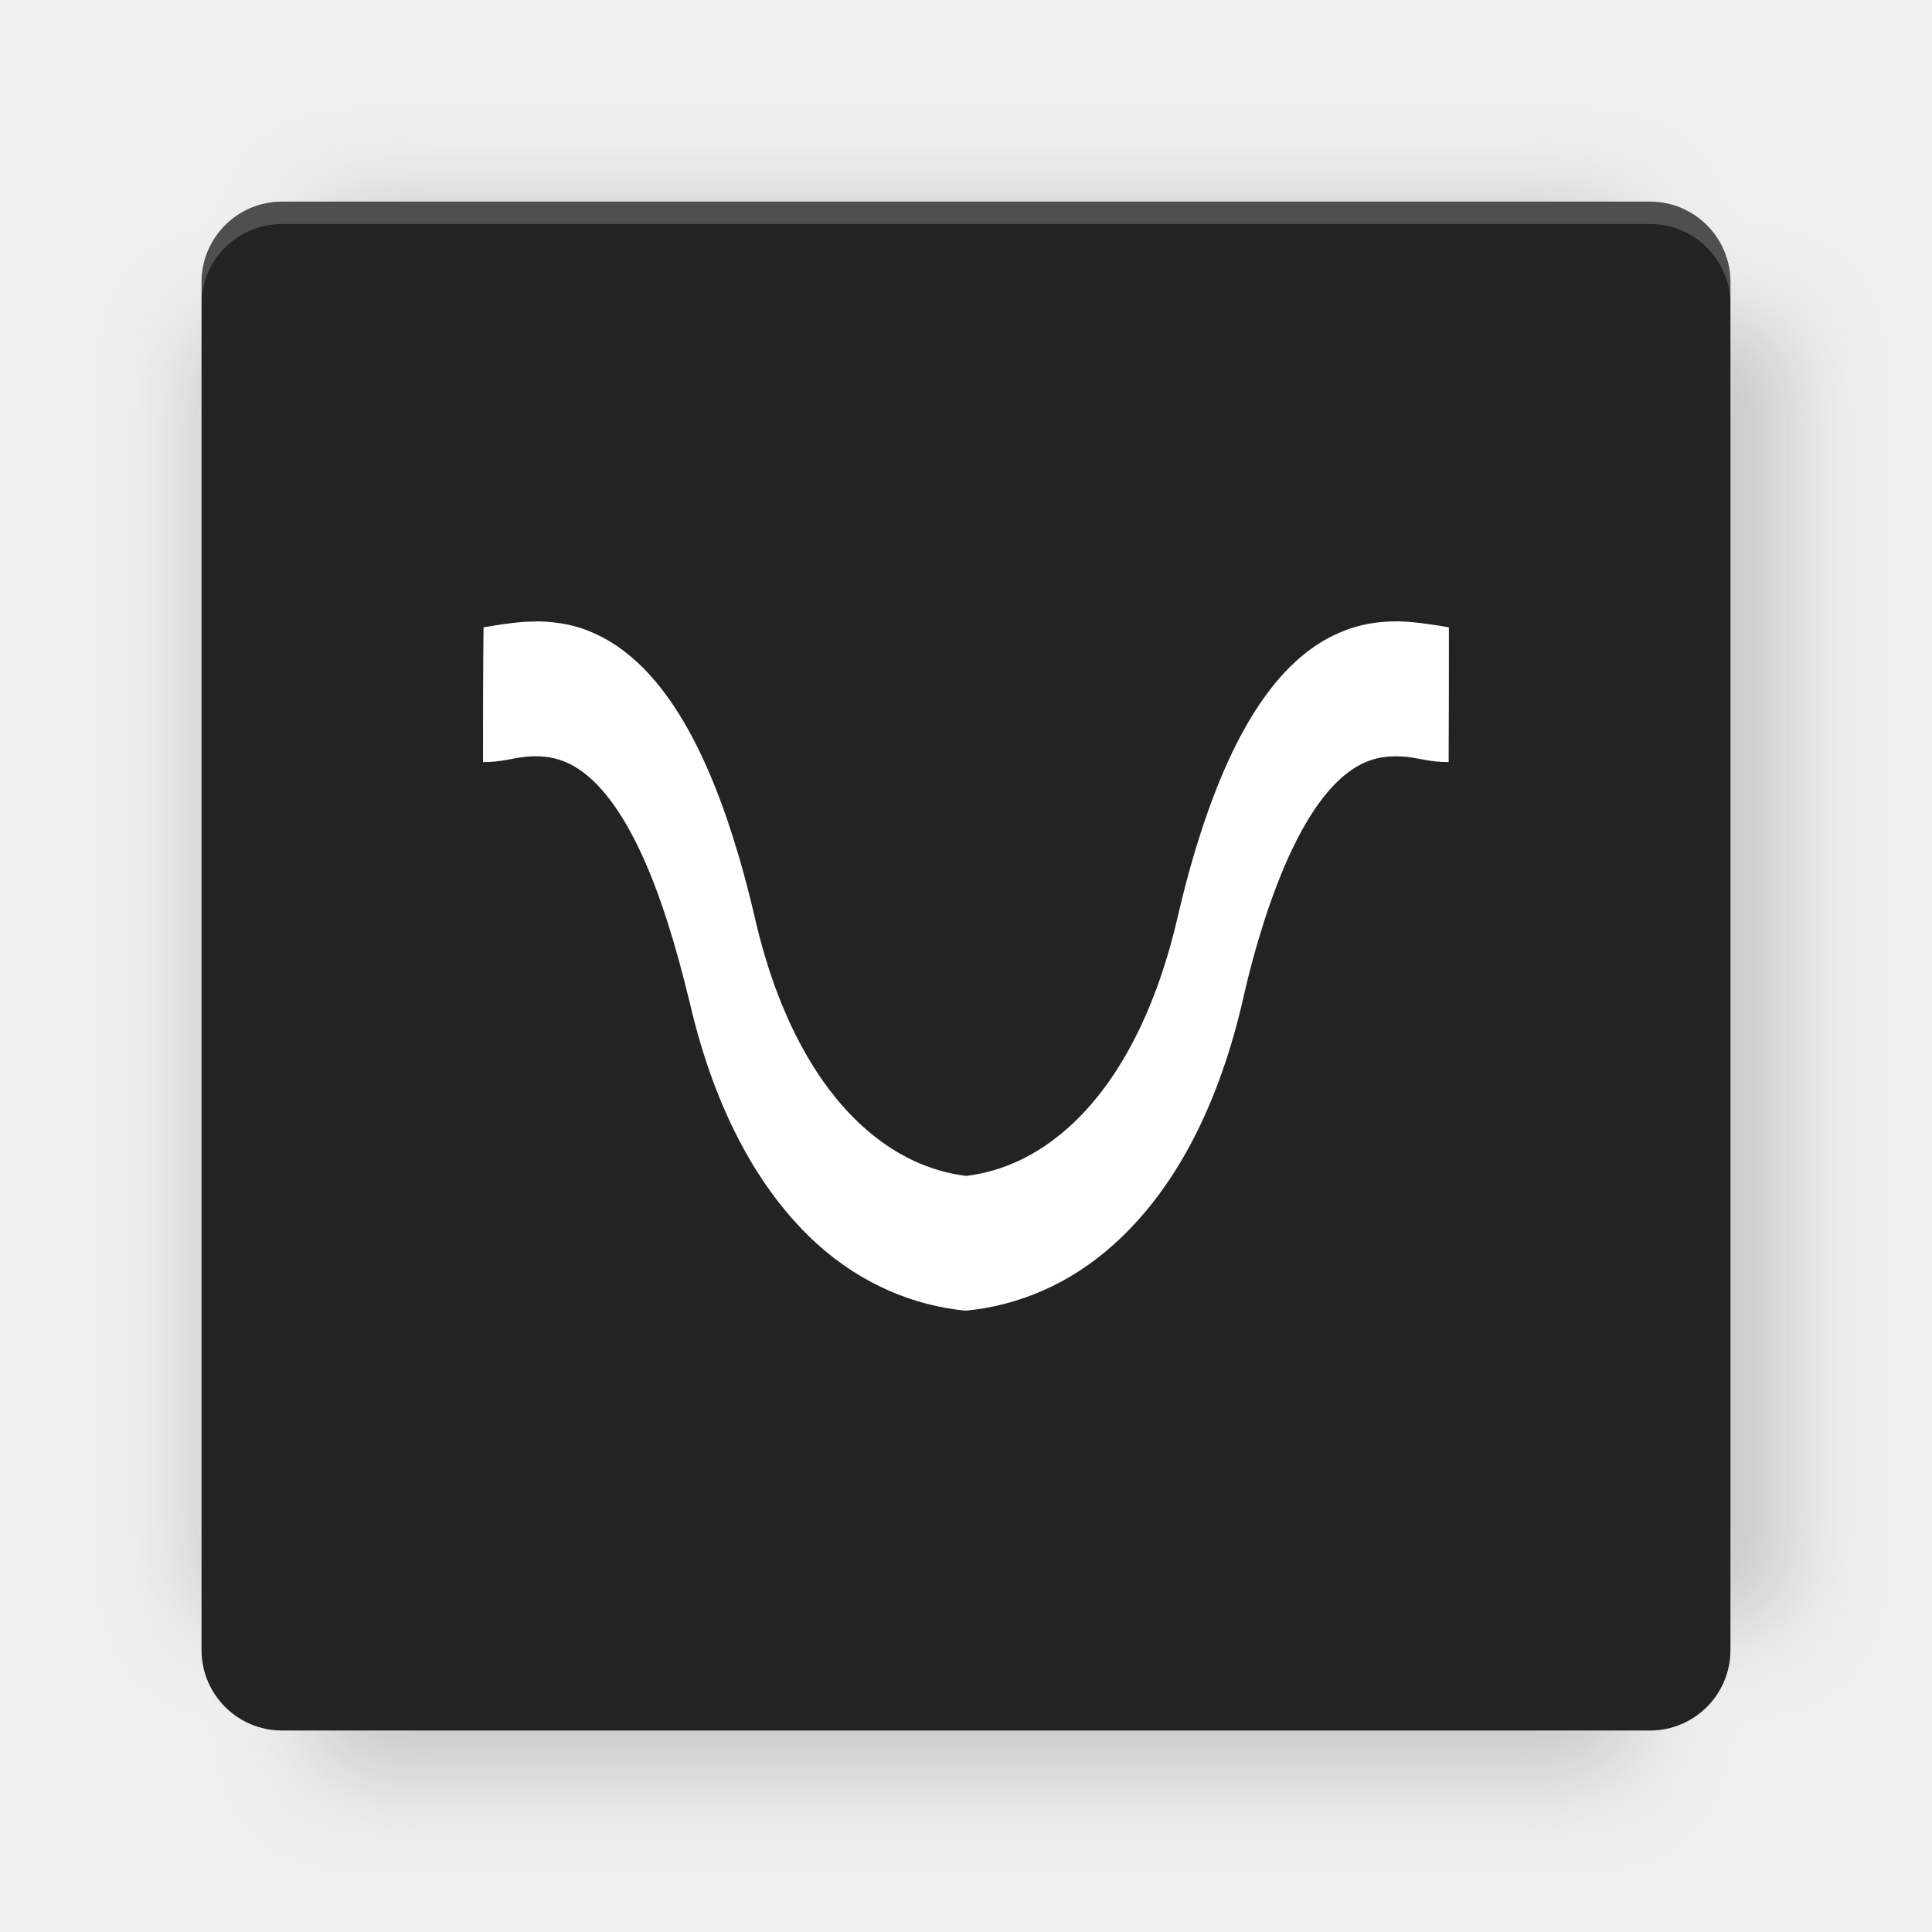
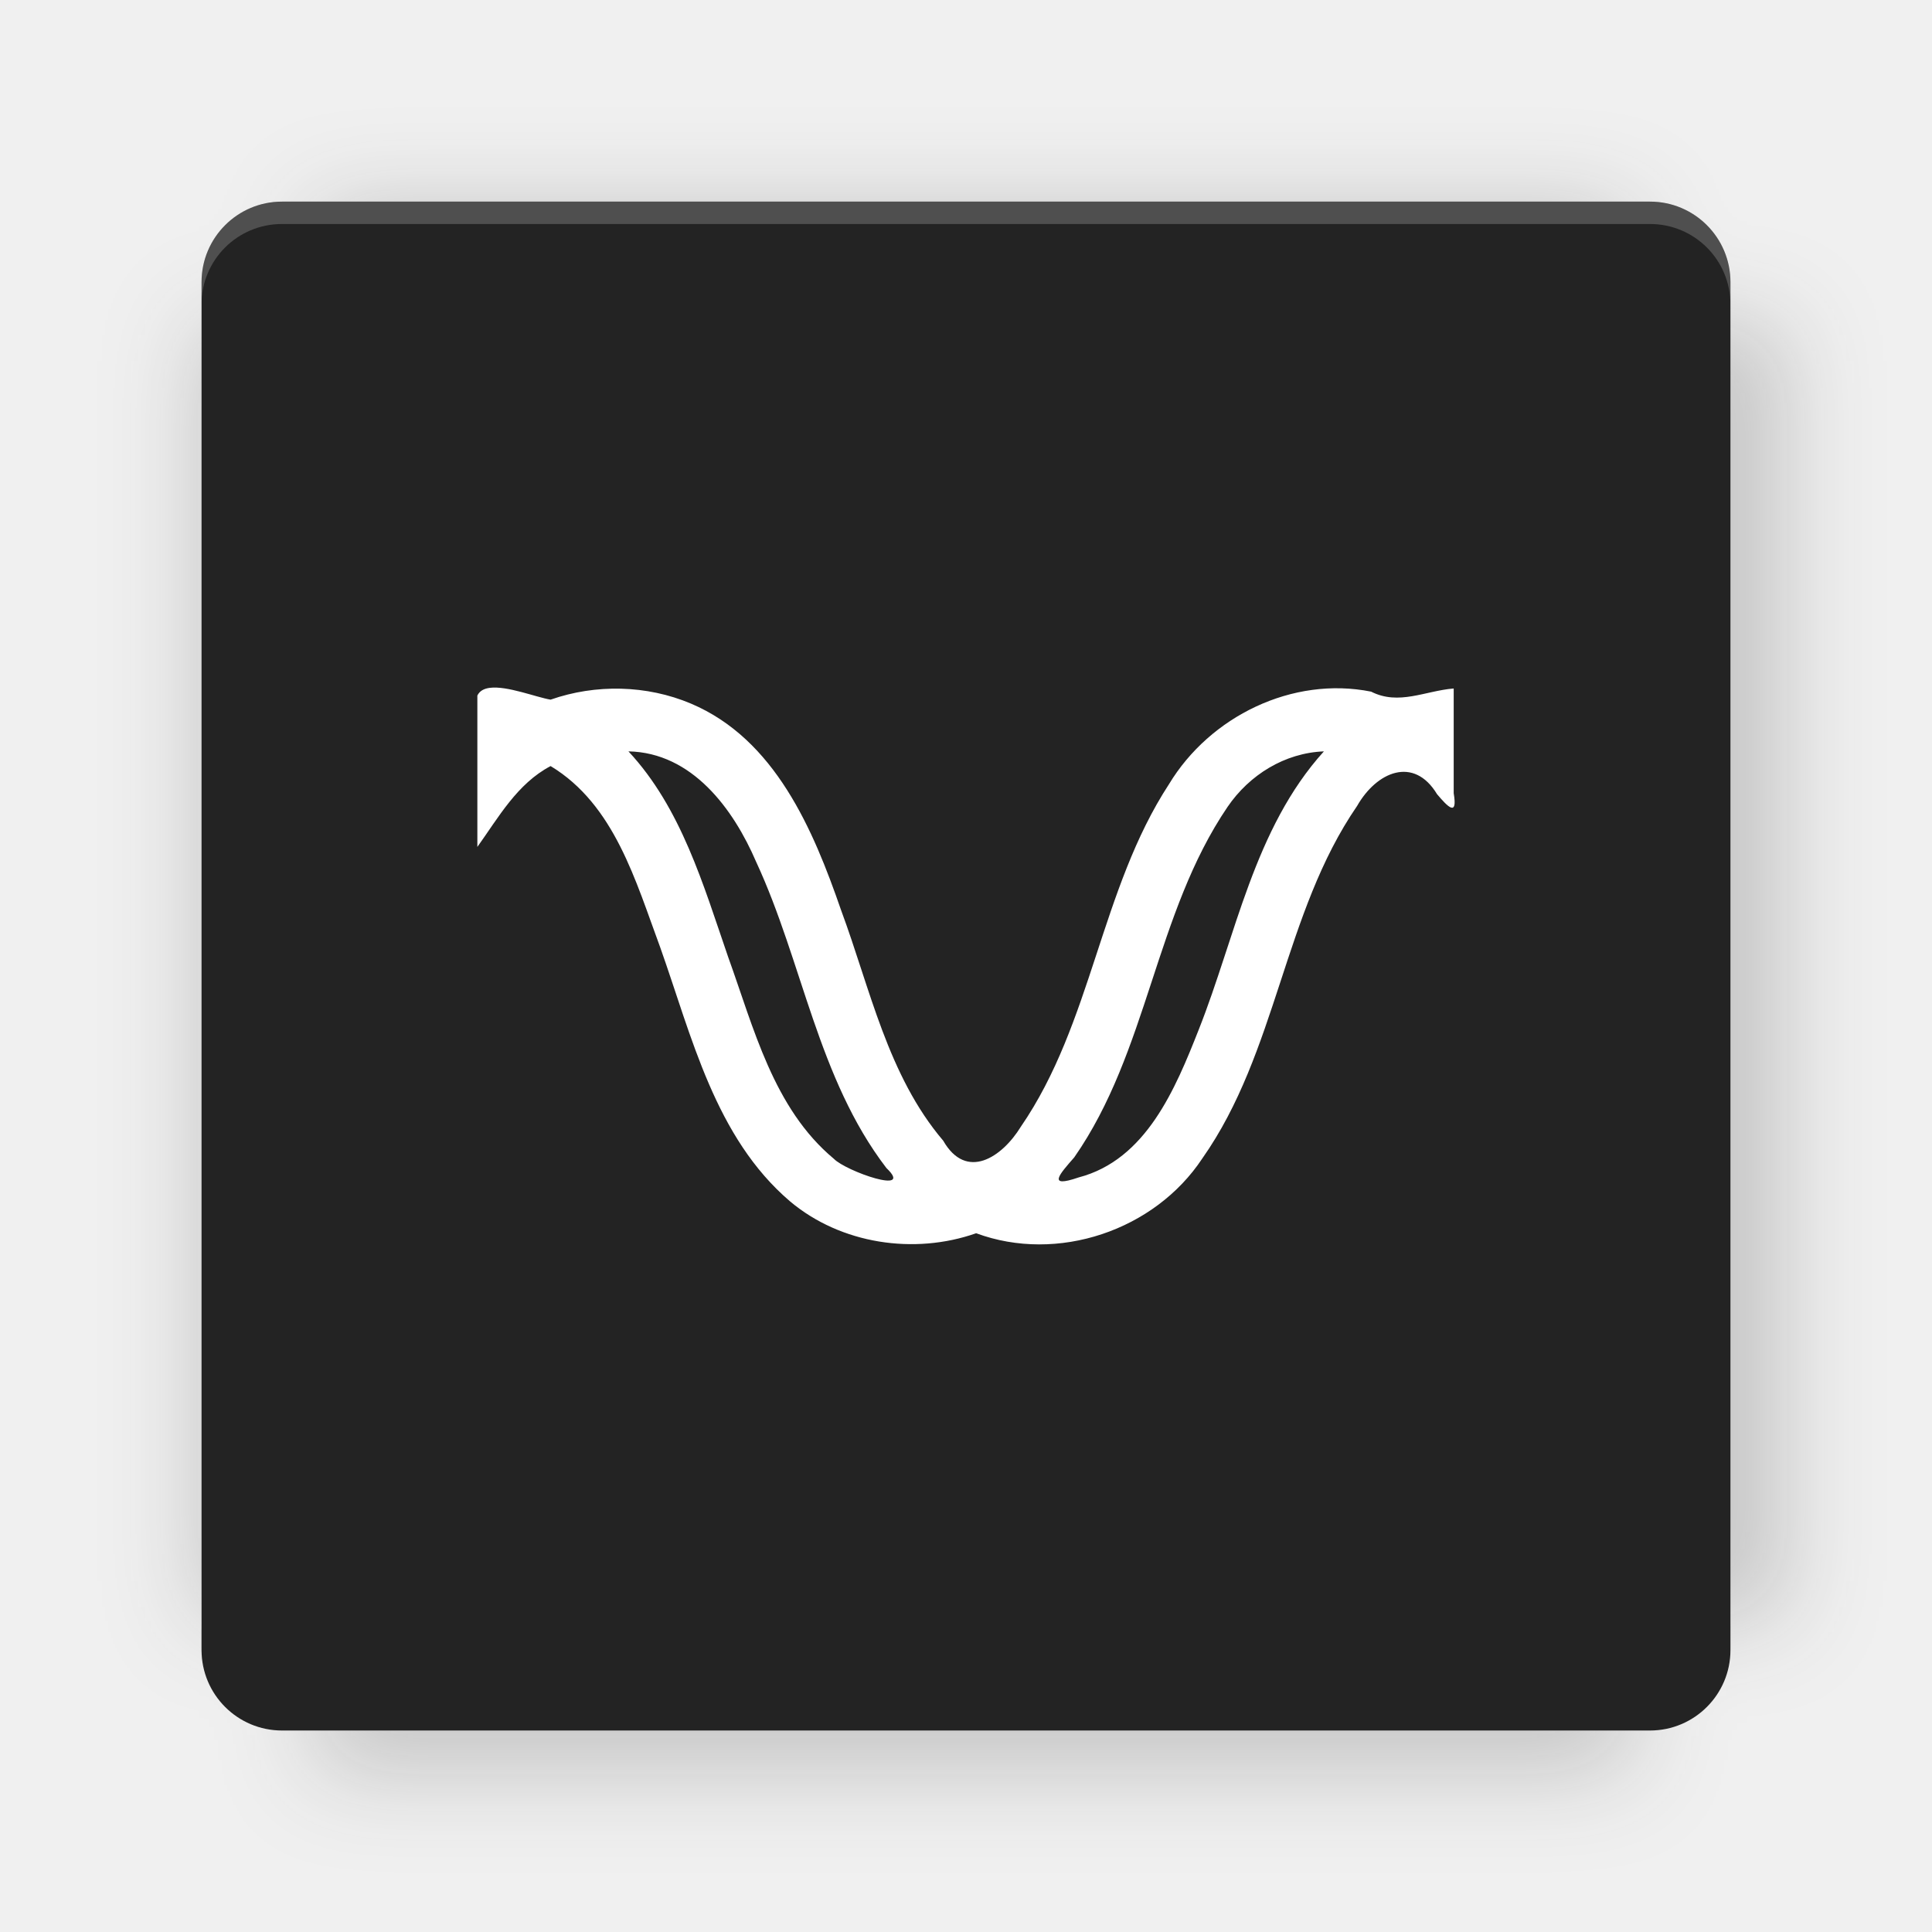
<svg xmlns="http://www.w3.org/2000/svg" version="1.1" viewBox="0 0 28.747 28.747">
  <defs>
    <filter id="filter6206-7" color-interpolation-filters="sRGB">
      <feGaussianBlur stdDeviation="0.658" />
    </filter>
  </defs>
  <g transform="translate(0 -1093.8)">
    <path transform="matrix(1.0781 0 0 1.0641 -.093733 2.7509)" d="m4.418 1028.2v1.605h-1.605v18.192h1.605v2.14h18.192v-2.14h2.14v-18.192h-2.14v-1.605z" fill="#232323" filter="url(#filter6206-7)" opacity=".2" />
    <rect x="2.999" y="1096.8" width="22.749" height="22.749" rx="1.197" ry="1.197" fill="#232323" />
    <g transform="translate(-22.32 1056.5)">
      <path d="m0 0h51.2v51.2h-51.2z" fill="none" stroke-width="1.067" />
      <g transform="matrix(.33601 0 0 .33601 1.5296 73.043)">
        <path d="m0 0h51.2v51.2h-51.2z" fill="none" stroke-width="1.067" />
      </g>
      <g transform="matrix(.37187 0 0 .37187 38.802 63.239)">
        <path d="m0 0h51.2v51.2h-51.2z" fill="none" stroke-width="1.067" />
        <g transform="matrix(2.6891 0 0 2.6891 -82.906 -48.45)">
          <path d="m0 0h51.2v51.2h-51.2z" fill="none" stroke-width="1.067" />
        </g>
      </g>
    </g>
    <path d="m4.196 1096.8c-0.663 0-1.198 0.535-1.198 1.198v0.333c0-0.663 0.535-1.198 1.198-1.198h20.354c0.663 0 1.198 0.534 1.198 1.198v-0.333c0-0.663-0.535-1.198-1.198-1.198z" fill="#fff" opacity=".2" />
    <rect x="128" y="546.52" width="42.667" height="42.667" fill="none" stroke-width="1.067" />
    <rect x="128" y="631.85" width="42.667" height="42.667" fill="none" stroke-width="1.067" />
    <rect x="128" y="674.52" width="42.667" height="42.667" fill="none" stroke-width="1.067" />
    <rect x="128" y="589.19" width="42.667" height="42.667" fill="none" stroke-width="1.067" />
    <rect x="128" y="717.19" width="42.667" height="42.667" fill="none" stroke-width="1.067" />
    <rect x="213.33" y="546.52" width="42.667" height="42.667" fill="none" stroke-width="1.067" />
    <rect x="213.33" y="631.85" width="42.667" height="42.667" fill="none" stroke-width="1.067" />
    <rect x="213.33" y="674.52" width="42.667" height="42.667" fill="none" stroke-width="1.067" />
    <rect x="213.33" y="589.19" width="42.667" height="42.667" fill="none" stroke-width="1.067" />
    <rect x="213.33" y="717.19" width="42.667" height="42.667" fill="none" stroke-width="1.067" />
    <rect x="298.67" y="546.52" width="42.667" height="42.667" fill="none" stroke-width="1.067" />
    <rect x="298.67" y="631.85" width="42.667" height="42.667" fill="none" stroke-width="1.067" />
    <rect x="298.67" y="674.52" width="42.667" height="42.667" fill="none" stroke-width="1.067" />
    <rect x="298.67" y="589.19" width="42.667" height="42.667" fill="none" stroke-width="1.067" />
    <rect x="298.67" y="717.19" width="42.667" height="42.667" fill="none" stroke-width="1.067" />
    <rect x="170.67" y="546.52" width="42.667" height="42.667" fill="none" stroke-width="1.067" />
    <rect x="170.67" y="631.85" width="42.667" height="42.667" fill="none" stroke-width="1.067" />
    <rect x="170.67" y="674.52" width="42.667" height="42.667" fill="none" stroke-width="1.067" />
    <rect x="170.67" y="589.19" width="42.667" height="42.667" fill="none" stroke-width="1.067" />
    <rect x="170.67" y="717.19" width="42.667" height="42.667" fill="none" stroke-width="1.067" />
    <rect x="256" y="546.52" width="42.667" height="42.667" fill="none" stroke-width="1.067" />
    <rect x="256" y="631.85" width="42.667" height="42.667" fill="none" stroke-width="1.067" />
    <rect x="256" y="674.52" width="42.667" height="42.667" fill="none" stroke-width="1.067" />
    <rect x="256" y="589.19" width="42.667" height="42.667" fill="none" stroke-width="1.067" />
    <rect x="256" y="717.19" width="42.667" height="42.667" fill="none" stroke-width="1.067" />
    <rect x="128" y="759.85" width="42.667" height="42.667" fill="none" stroke-width="1.067" />
    <rect x="213.33" y="759.85" width="42.667" height="42.667" fill="none" stroke-width="1.067" />
    <rect x="298.67" y="759.85" width="42.667" height="42.667" fill="none" stroke-width="1.067" />
    <rect x="170.67" y="759.85" width="42.667" height="42.667" fill="none" stroke-width="1.067" />
    <rect x="256" y="759.85" width="42.667" height="42.667" fill="none" stroke-width="1.067" />
    <rect x="341.33" y="589.19" width="42.667" height="42.667" fill="none" stroke-width="1.067" />
    <rect x="341.33" y="631.85" width="42.667" height="42.667" fill="none" stroke-width="1.067" />
    <rect x="341.33" y="717.19" width="42.667" height="42.667" fill="none" stroke-width="1.067" />
    <rect x="341.33" y="546.52" width="42.667" height="42.667" fill="none" stroke-width="1.067" />
    <rect x="341.33" y="674.52" width="42.667" height="42.667" fill="none" stroke-width="1.067" />
    <rect x="341.33" y="759.85" width="42.667" height="42.667" fill="none" stroke-width="1.067" />
    <rect x="160" y="578.52" width="192" height="192" fill="none" stroke-width="1.067" />
    <g transform="matrix(.37344 0 0 .37344 4.7333 1097.4)">
      <path d="m0 0h51.2v51.2h-51.2z" fill="none" stroke-width="1.067" />
    </g>
    <g transform="matrix(.36471 0 0 .36471 5.1356 1097.4)">
      <path d="m0 0h51.2v51.2h-51.2z" fill="none" stroke-width="1.067" />
    </g>
    <g transform="matrix(.41585 0 0 .41585 84.325 1055.9)">
      <g transform="matrix(.062269 0 0 .062269 -28.238 185.29)">
        <g transform="matrix(38.618 0 0 38.618 14724 -13542)">
          <g transform="matrix(.71436 0 0 .71436 -400.52 188.34)">
            <path d="m1293.2-120.67c-181.75 0.276-511.18 0.135-699.05 0.14-2.322 10.413-3.593 21.251-3.593 32.384v114c207.65 0.737 494.72 0.381 706.23 0.373v-114.37c0-11.18-1.252-22.07-3.593-32.523zm-458.69 295.56c-78.385-4e-3 -158.85 0.179-243.95 0.56v138.63c286.34-0.393 421.73-0.138 706.23-0.327v-137.75c-163.2-0.53-311.22-1.111-462.28-1.12z" opacity="0" stroke-width="1.493" />
          </g>
        </g>
      </g>
    </g>
    <path d="m24.549 1119.5c0.663 0 1.198-0.535 1.198-1.198v-0.333c0 0.663-0.535 1.198-1.198 1.198h-20.354c-0.663 0-1.198-0.535-1.198-1.198v0.333c0 0.663 0.535 1.198 1.198 1.198z" fill="#232323" opacity=".2" />
  </g>
+   <g transform="matrix(.085296 0 0 .085296 21.948 19.071)" stroke="#fff" stroke-width="3.517">
+     <g transform="translate(-1.1979 24.652)" stroke="#fff" stroke-width="3.517">
+       <path d="m-170.67-128.25c-1.008 0.13-1.787 0.531-2.175 1.351v26.402c3.696-5.16 6.948-11.037 12.777-14.105 11.168 6.742 14.855 20.134 19.12 31.623 5.522 15.552 9.561 33.156 22.669 44.331 8.845 7.422 21.632 9.346 32.447 5.541 14.196 5.257 31.137-0.472 39.454-13.052 13.086-18.584 14.15-42.801 26.997-61.482 3.406-5.976 9.887-8.768 13.945-2.061 1.913 2.264 3.615 4.007 2.908-0.16v-18.273c-4.972 0.4-9.575 3.004-14.403 0.55-13.726-2.748-28.114 4.31-35.263 16.143-11.999 18.385-13.395 41.647-25.852 59.765-3.273 5.33-9.488 9.471-13.533 2.427-9.683-11.378-12.738-26.529-17.815-40.209-4.865-14.079-11.526-29.834-26.196-36.042-7.692-3.253-16.607-3.444-24.478-0.687-2.524-0.417-7.578-2.452-10.602-2.061zm24.181 11.083c11.09 0.221 18.29 9.999 22.28 19.28 8.13 17.543 10.738 37.757 22.715 53.399 5.012 4.787-7.055 0.572-9.159-1.603-10.566-8.804-13.967-22.839-18.456-35.24-4.308-12.494-8.155-25.943-17.38-35.836zm121.32 0c-12.211 13.496-15.33 32.134-21.845 48.567-4.053 10.274-9.172 22.686-20.952 25.761-5.607 1.925-3.295-0.595-0.756-3.503 12.911-18.512 14.083-42.522 26.745-61.138 3.808-5.587 9.969-9.418 16.807-9.686z" color="#000000" fill="#fff" stroke="none" />
+     </g>
+   </g>
+   <path d="m-98.181-11.973c-45.499 0-28.736-86.208-74.235-86.208" color="#000000" fill="none" stroke-width="6" />
  <g display="none" fill="none">
    <rect transform="rotate(90)" x="7.823" y="-20.923" width="13.1" height="13.1" display="inline" stroke="#000" stroke-width=".07" />
    <rect x="7.224" y="8.653" width="14.298" height="11.441" stroke="#5261ff" stroke-linecap="round" stroke-linejoin="round" stroke-width=".07" />
    <rect transform="rotate(90)" x="7.224" y="-20.094" width="14.298" height="11.441" display="inline" stroke="#0f0" stroke-linecap="round" stroke-linejoin="round" stroke-width=".07" />
  </g>
-   <path d="m7.944 9.248c-0.079 0-0.158 0.004-0.229 0.012-0.283 0.029-0.516 0.075-0.52 0.075-0.008 0.67-0.008 1.339-0.008 2.005 0.27 0 0.433-0.058 0.624-0.079 0.191-0.017 0.378-0.012 0.578 0.067 0.403 0.158 0.998 0.678 1.547 2.404 0.112 0.349 0.22 0.745 0.329 1.194 0.378 1.627 1.048 2.816 1.896 3.586 0.657 0.591 1.427 0.915 2.208 0.99 0.786-0.075 1.555-0.399 2.208-0.99 0.857-0.77 1.522-1.959 1.905-3.586 0.1-0.449 0.208-0.844 0.32-1.194 0.553-1.726 1.144-2.246 1.547-2.404 0.204-0.079 0.387-0.083 0.578-0.067 0.195 0.021 0.358 0.079 0.628 0.079 0.004-0.666 0.004-1.335 0.004-2.005-0.004 0-0.237-0.046-0.52-0.075-0.146-0.017-0.308-0.021-0.487-0.004-0.175 0.017-0.366 0.054-0.561 0.133-0.786 0.308-1.535 1.161-2.134 3.033-0.121 0.374-0.237 0.799-0.345 1.269-0.349 1.477-0.936 2.471-1.597 3.07-0.482 0.437-1.002 0.67-1.539 0.736-0.536-0.067-1.056-0.3-1.539-0.736-0.661-0.599-1.252-1.593-1.597-3.07-0.108-0.47-0.225-0.894-0.345-1.269-0.599-1.872-1.352-2.721-2.134-3.033-0.195-0.079-0.387-0.116-0.566-0.133-0.087-0.008-0.175-0.012-0.254-0.008z" fill="#fff" />
</svg>
